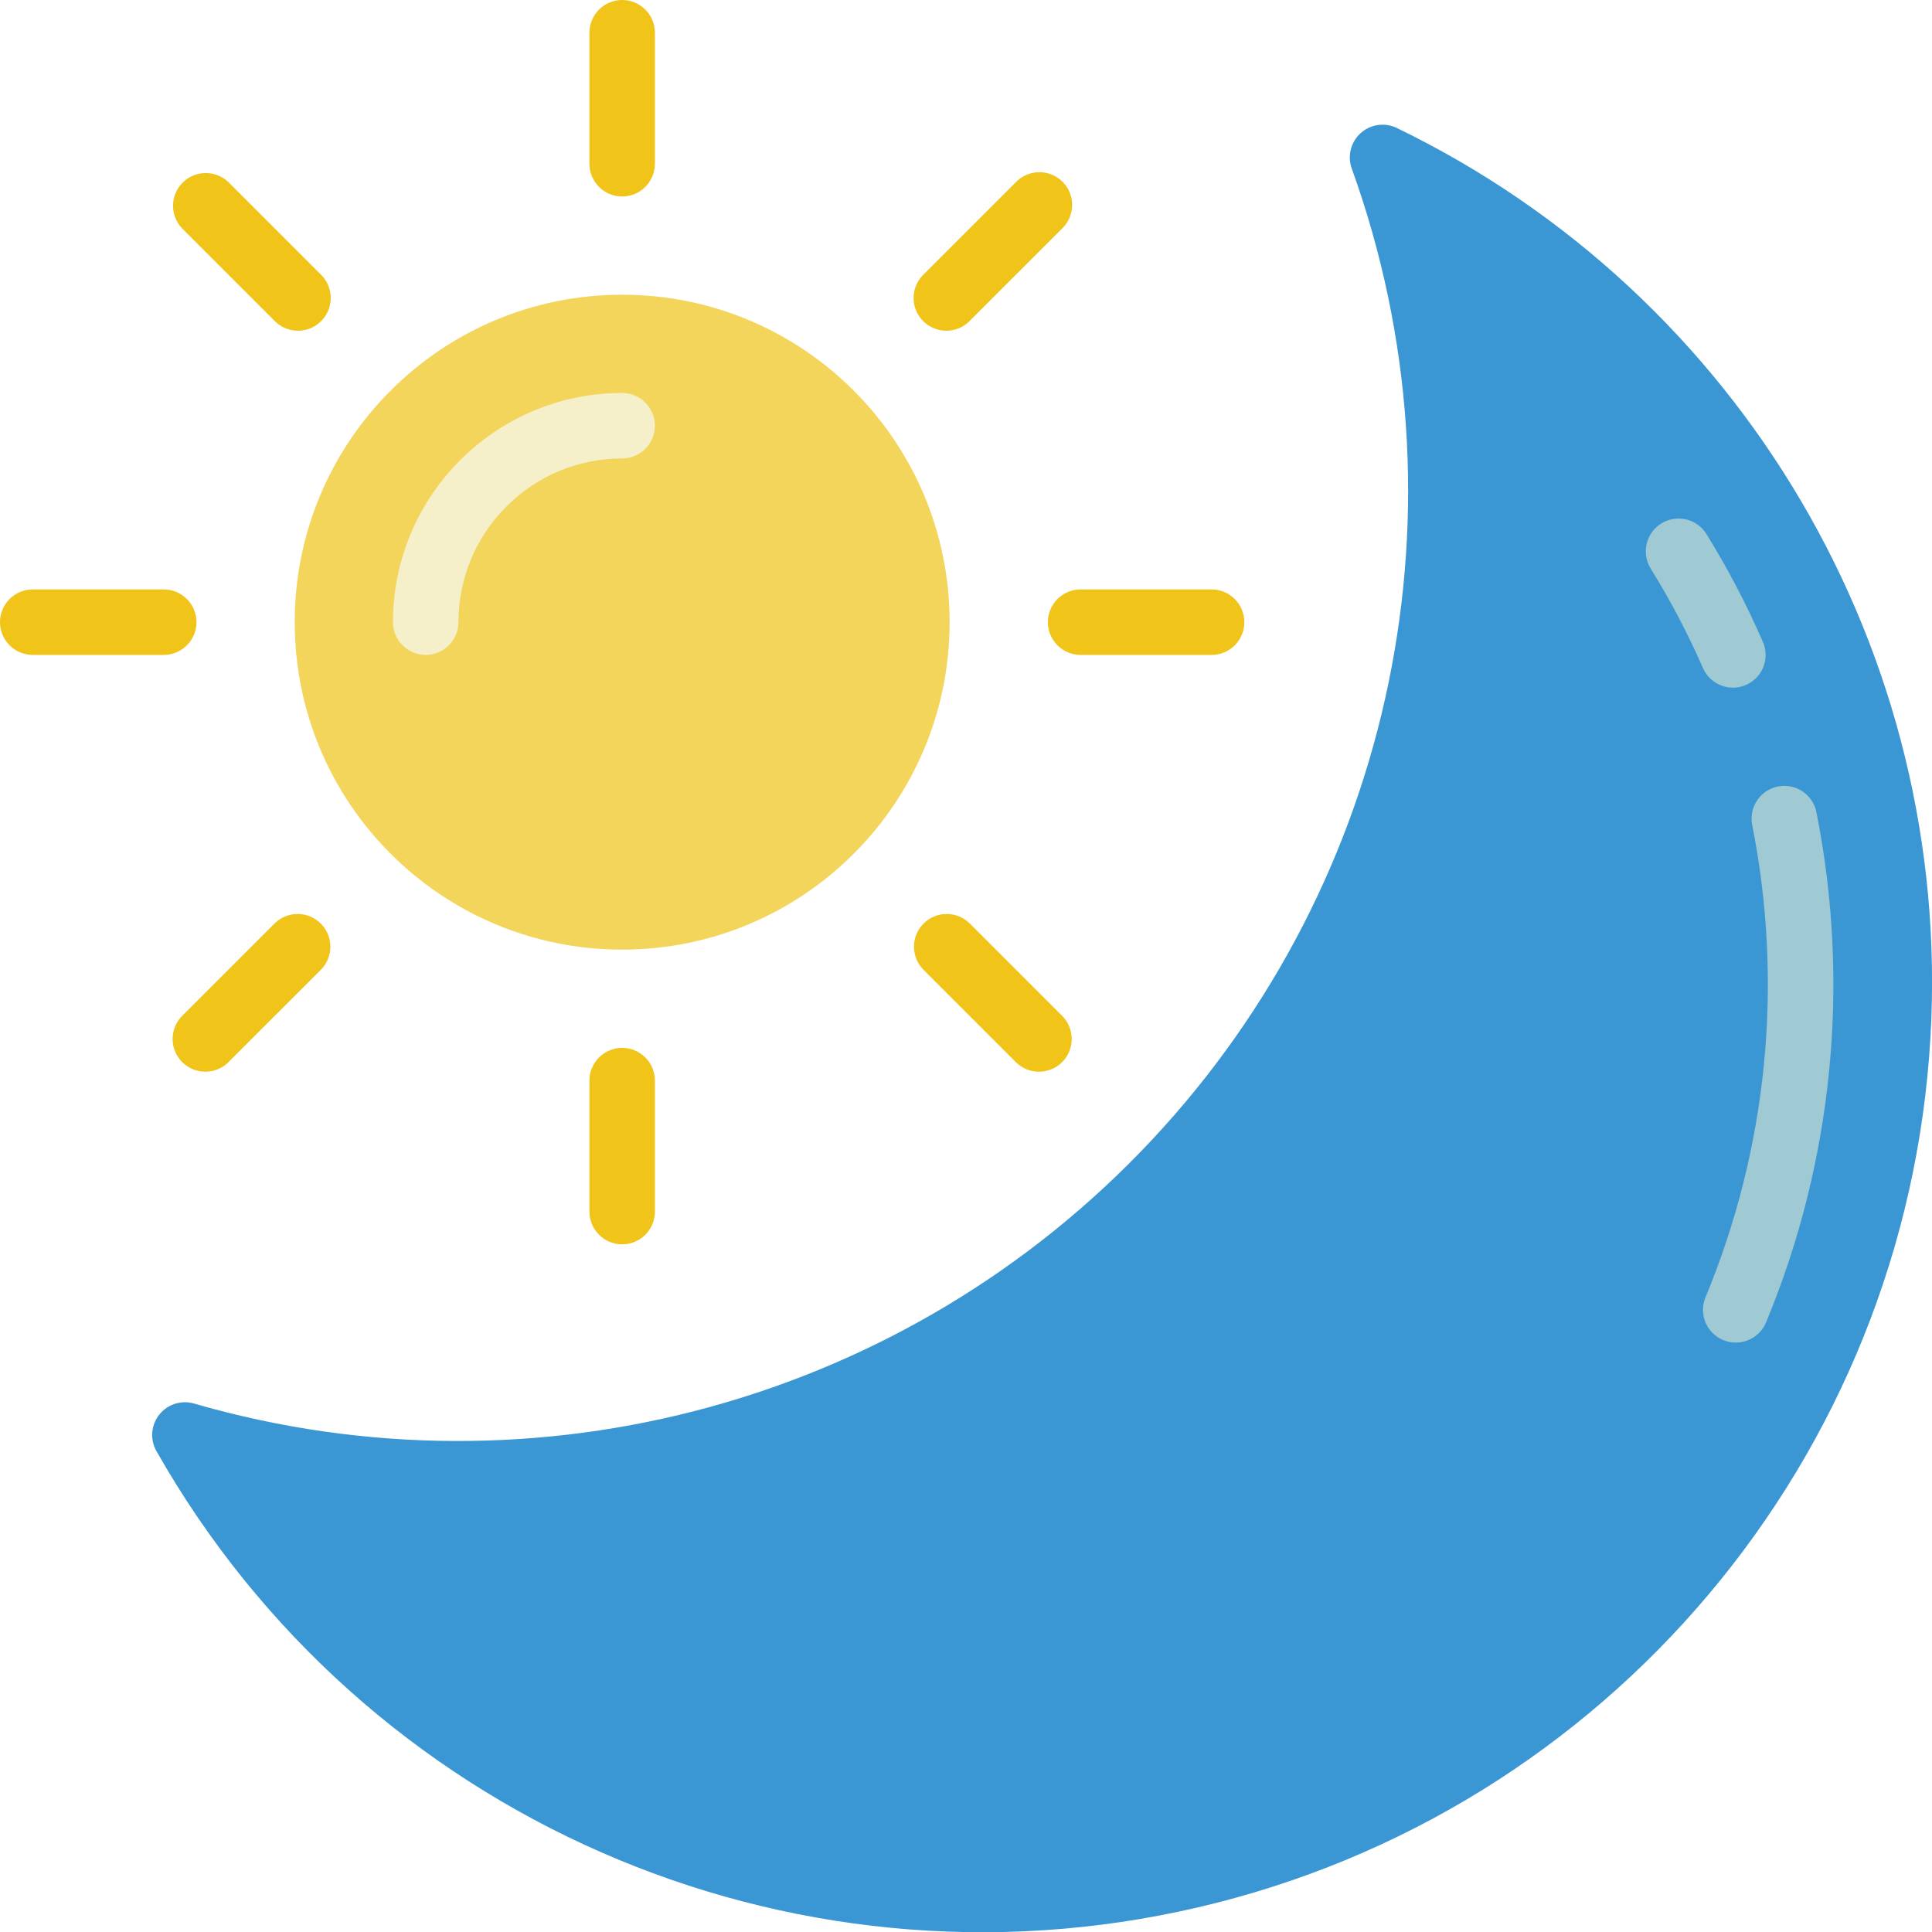
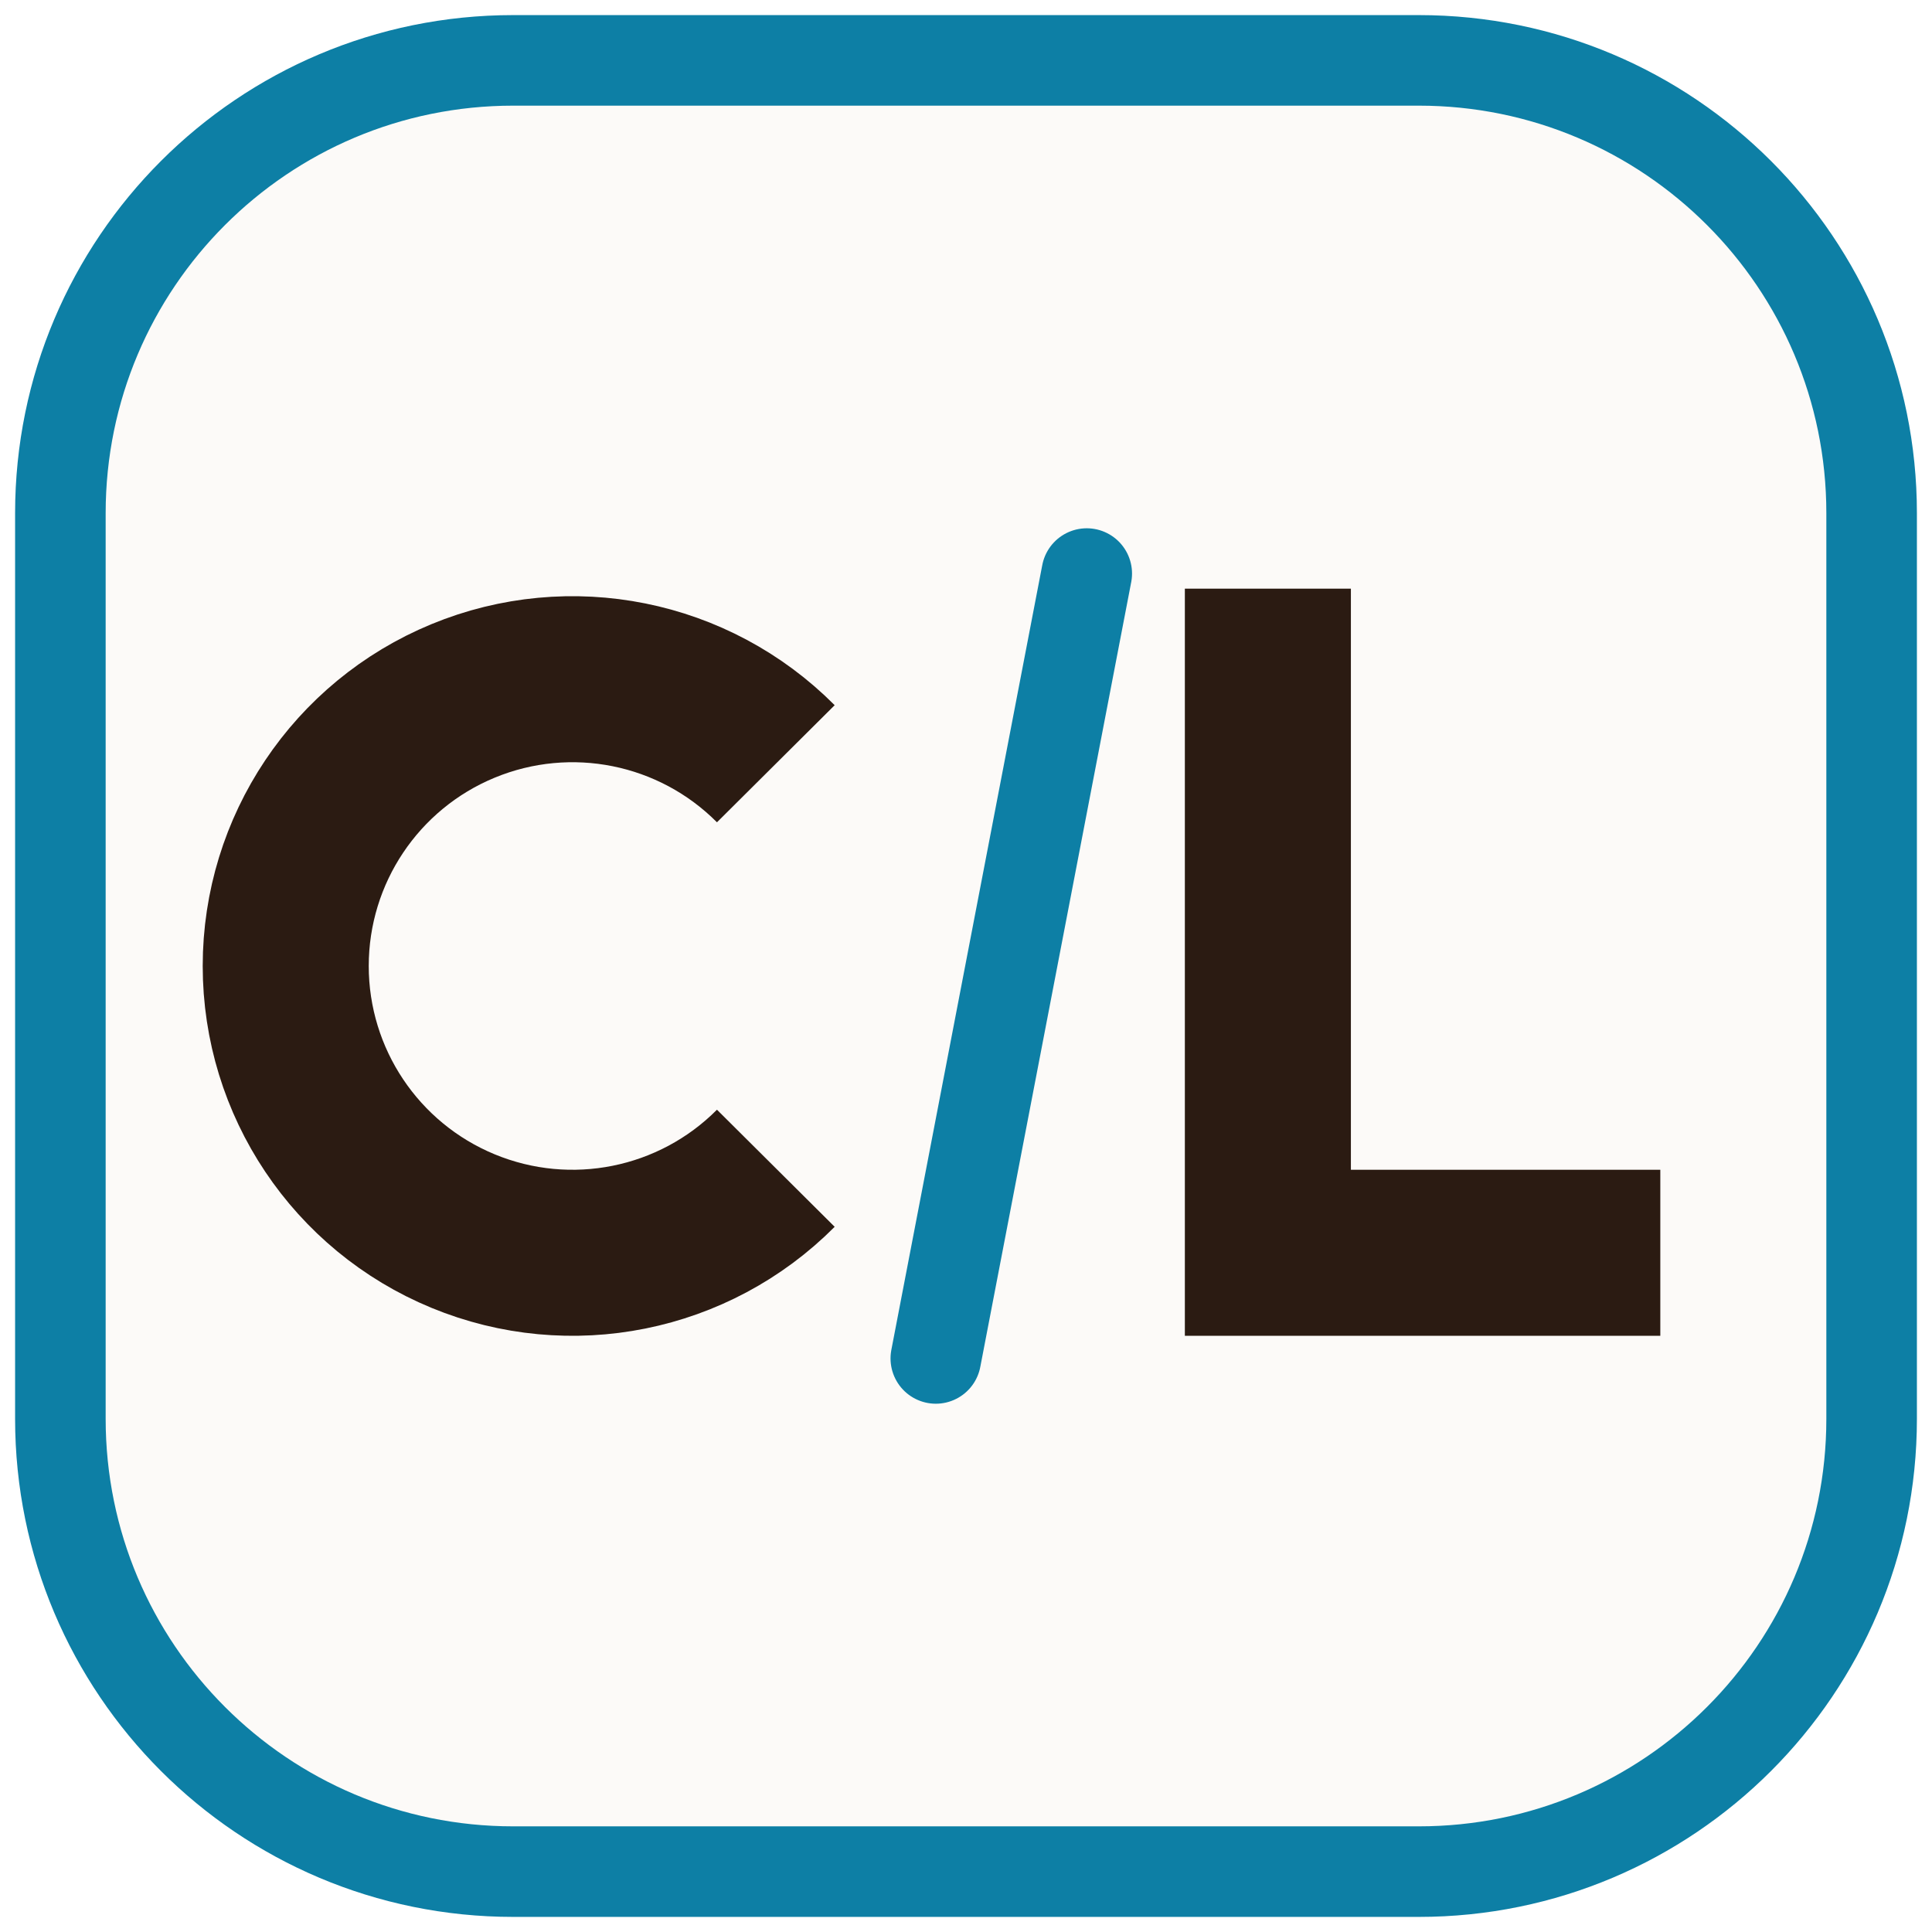
- <svg xmlns="http://www.w3.org/2000/svg" height="512" viewBox="0 0 59 59" width="512">
-   <g id="Page-1" fill="none" fill-rule="evenodd">
-     <g id="001---Day-and-Night" fill-rule="nonzero">
-       <path id="Shape" d="m58.953 31.672c-.739 12.839-9.845 23.657-22.37 26.576-12.524 2.919-25.475-2.759-31.814-13.948-.195-.358-.153-.798.106-1.113.259-.315.683-.441 1.072-.319 10.474 3.021 21.757-.083 29.211-8.037 7.454-7.954 9.821-19.415 6.127-29.671-.143-.38-.042-.808.255-1.084.297-.276.732-.346 1.1-.176 10.553 5.107 16.992 16.068 16.313 27.772z" fill="#3b97d3" />
-       <path id="Shape" d="m53.007 41c-.333-0-.644-.166-.83-.442-.186-.276-.222-.627-.096-.935 1.893-4.56 2.391-9.58 1.429-14.423-.071-.35.049-.712.317-.949.267-.237.641-.313.98-.2.339.113.592.399.663.749 1.041 5.231.507 10.653-1.536 15.58-.154.376-.521.621-.927.62z" fill="#9fc9d3" />
-       <path id="Shape" d="m52.92 21c-.397-.001-.756-.236-.915-.6-.458-1.048-.991-2.062-1.594-3.034-.189-.304-.202-.685-.033-1.001.168-.316.493-.517.85-.529.357-.012.694.168.883.472.653 1.055 1.229 2.155 1.724 3.292.135.309.105.665-.079.947s-.499.452-.836.453z" fill="#9fc9d3" />
-       <circle id="Oval" cx="19" cy="19" fill="#f3d55b" r="10" />
-       <path id="Shape" d="m13 20c-.552 0-1-.448-1-1 .004-3.864 3.136-6.996 7-7 .552 0 1 .448 1 1s-.448 1-1 1c-2.76.003-4.997 2.24-5 5 0 .552-.448 1-1 1z" fill="#f5efca" />
-       <g fill="#f0c419">
-         <path id="Shape" d="m19 6c-.552 0-1-.448-1-1v-4c0-.552.448-1 1-1s1 .448 1 1v4c0 .552-.448 1-1 1z" />
-         <path id="Shape" d="m19 38c-.552 0-1-.448-1-1v-4c0-.552.448-1 1-1s1 .448 1 1v4c0 .552-.448 1-1 1z" />
-         <path id="Shape" d="m37 20h-4c-.552 0-1-.448-1-1s.448-1 1-1h4c.552 0 1 .448 1 1s-.448 1-1 1z" />
-         <path id="Shape" d="m5 20h-4c-.552 0-1-.448-1-1s.448-1 1-1h4c.552 0 1 .448 1 1s-.448 1-1 1z" />
-         <path id="Shape" d="m9.1 10.1c-.265-0-.52-.105-.707-.293l-2.828-2.828c-.379-.392-.374-1.016.012-1.402.386-.386 1.009-.391 1.402-.012l2.829 2.829c.285.286.37.716.215 1.089-.155.373-.519.617-.923.617z" />
-         <path id="Shape" d="m31.728 32.728c-.265-0-.52-.105-.707-.293l-2.829-2.829c-.379-.392-.374-1.016.012-1.402s1.009-.391 1.402-.012l2.829 2.829c.286.286.371.716.217 1.09-.155.374-.519.617-.924.617z" />
-         <path id="Shape" d="m28.9 10.1c-.404-0-.769-.244-.924-.617s-.069-.804.217-1.09l2.829-2.829c.251-.26.623-.364.973-.273.35.092.623.365.714.714.092.35-.013.721-.273.973l-2.83 2.83c-.187.187-.441.292-.706.292z" />
-         <path id="Shape" d="m6.272 32.728c-.404-0-.769-.244-.924-.617-.155-.374-.069-.804.217-1.09l2.829-2.829c.392-.379 1.016-.374 1.402.012.386.386.391 1.009.012 1.402l-2.829 2.829c-.187.188-.442.293-.707.293z" />
-       </g>
-     </g>
+ <svg xmlns="http://www.w3.org/2000/svg" viewBox="0 0 64 64">
+   <style>
+     .box { fill: #fcfaf8; stroke: #0d7fa5; }
+     .letters { stroke: #2b1b12; }
+     .slash { stroke: #0d7fa5; }
+     @media (prefers-color-scheme: dark) {
+       .box { fill: #1e1012; stroke: #39d1ef; }
+       .letters { stroke: #f0ebe6; }
+       .slash { stroke: #39d1ef; }
+     }
+   </style>
+   <rect class="box" x="2" y="2" width="60" height="60" rx="15" stroke-width="3" />
+   <g class="letters" fill="none" stroke-width="5.5">
+     <path d="M25.7 25.3 A9.5 9.5 0 1 0 25.7 38.7" />
+     <path d="M42 19.5 V41.5 H55" stroke-linejoin="miter" />
  </g>
+   <path class="slash" d="M36 19 L31 45" stroke-width="3" stroke-linecap="round" />
</svg>
